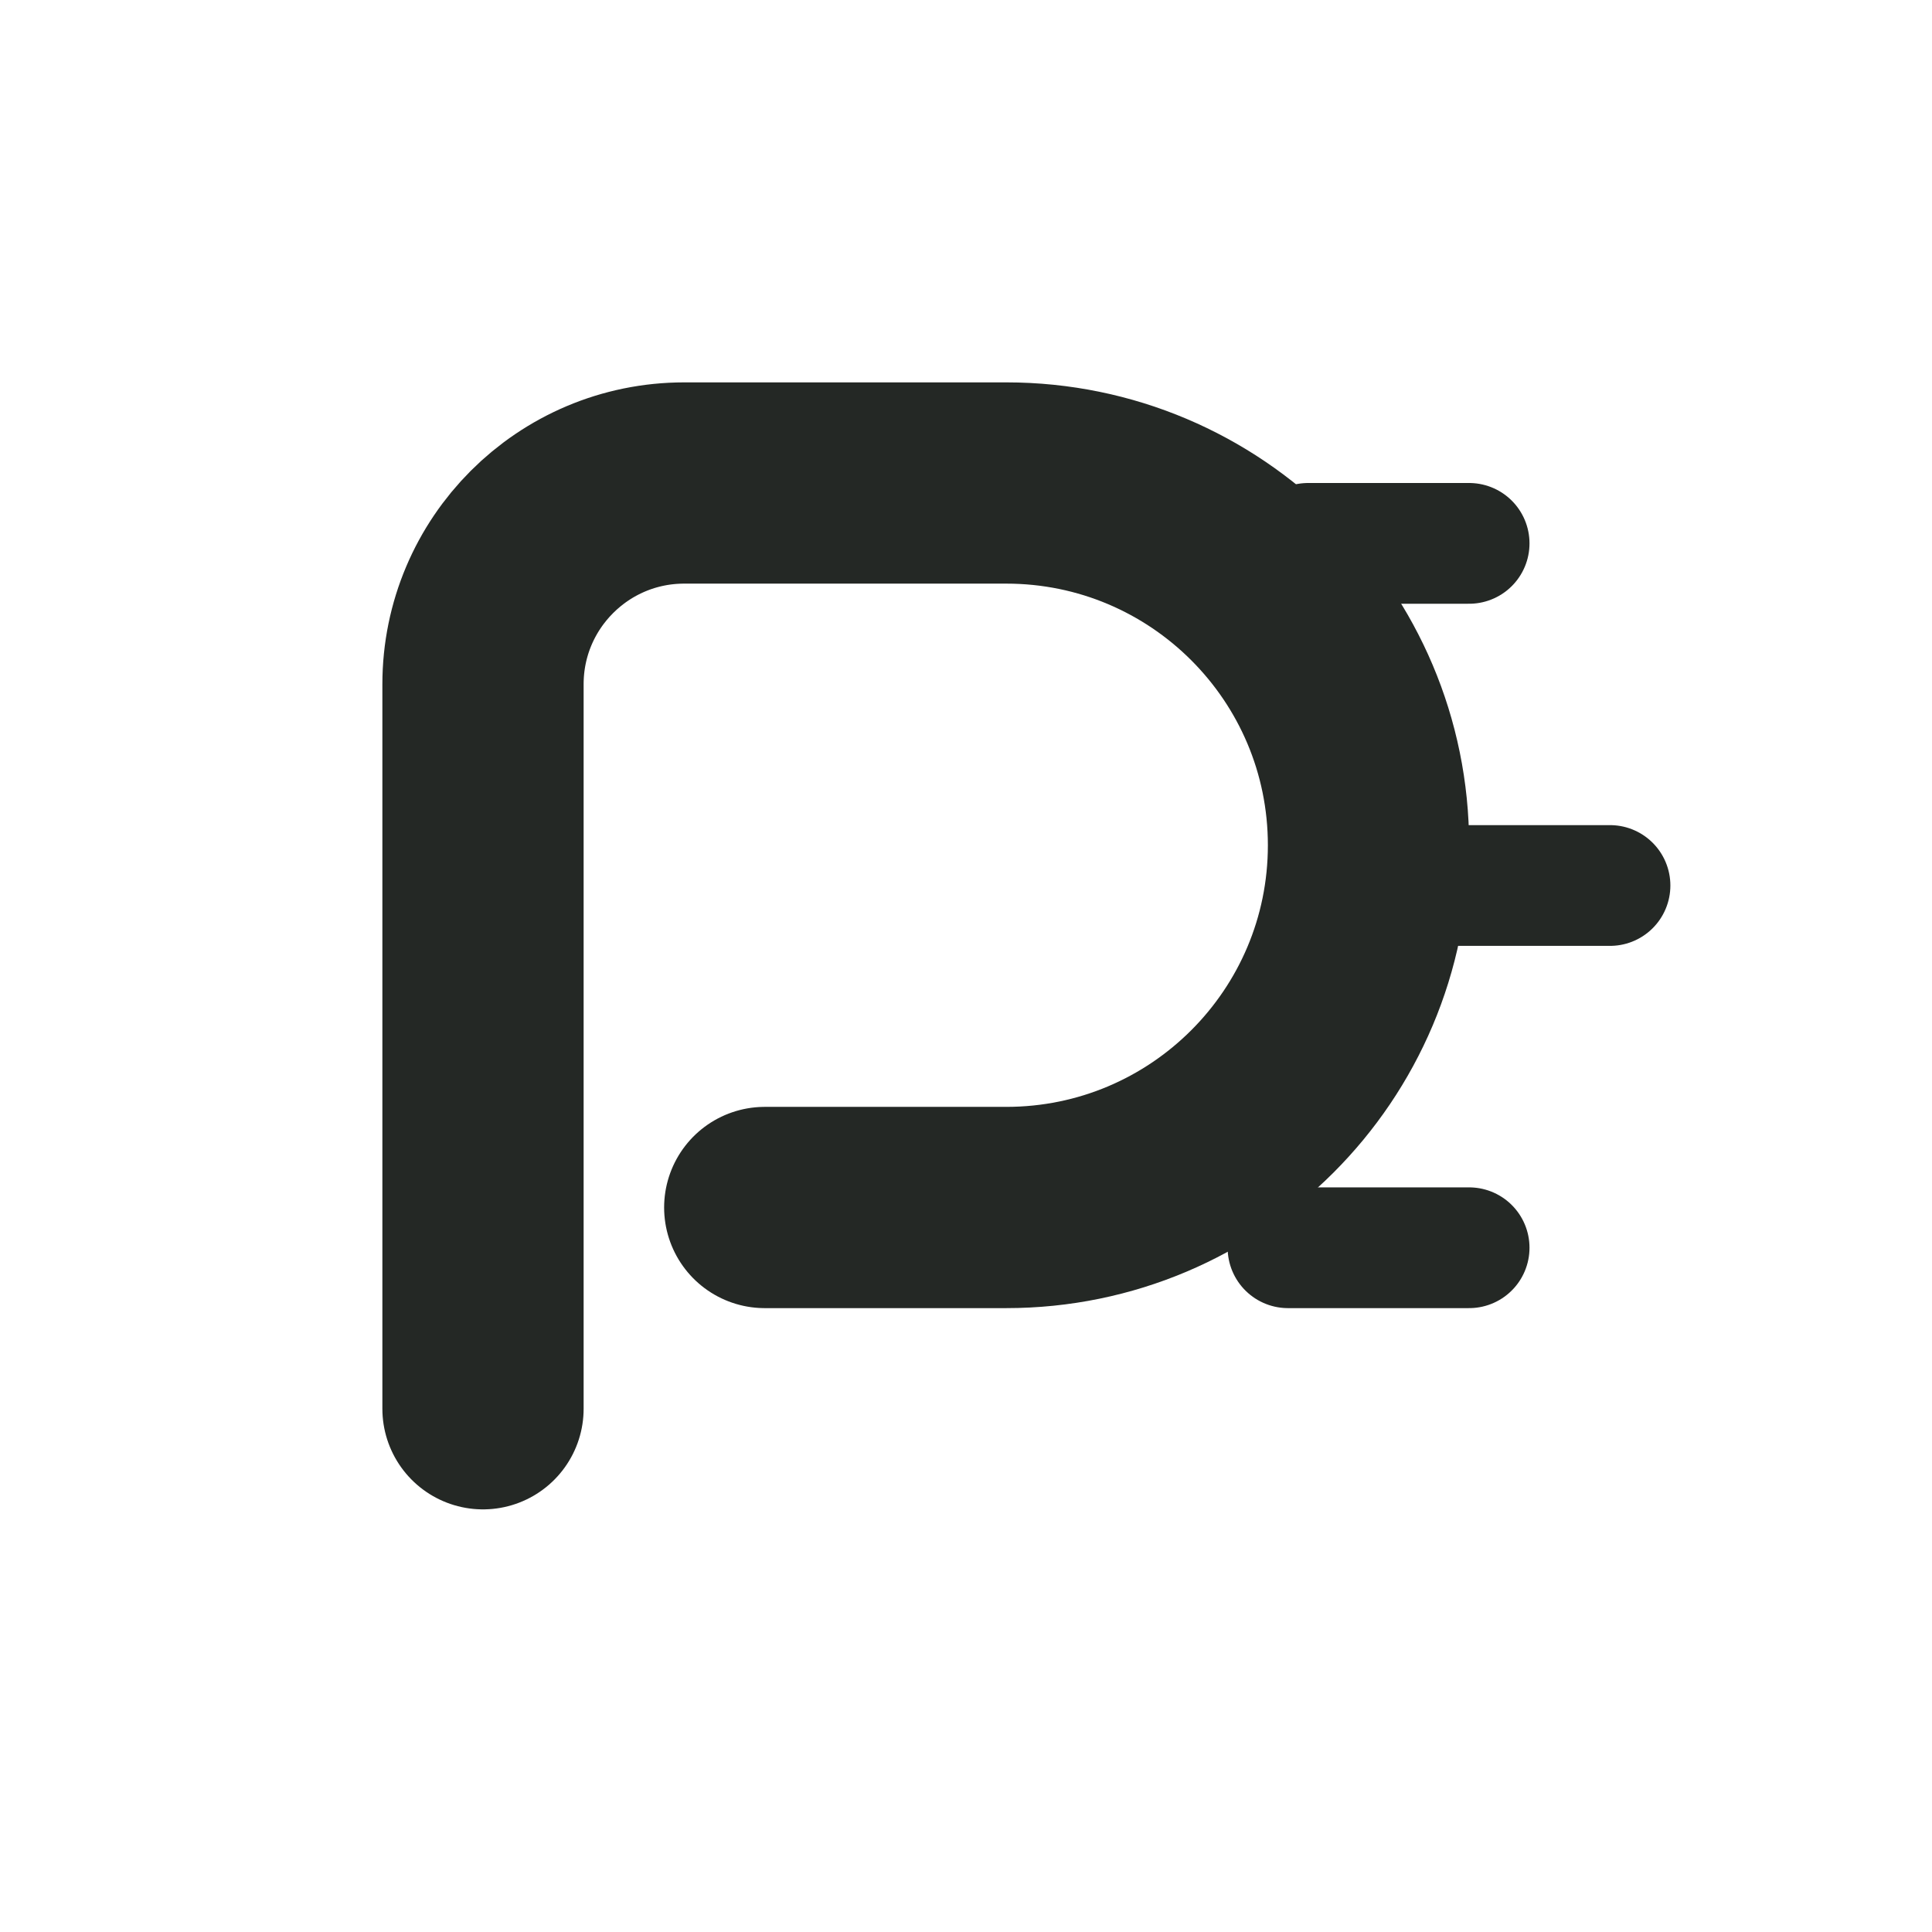
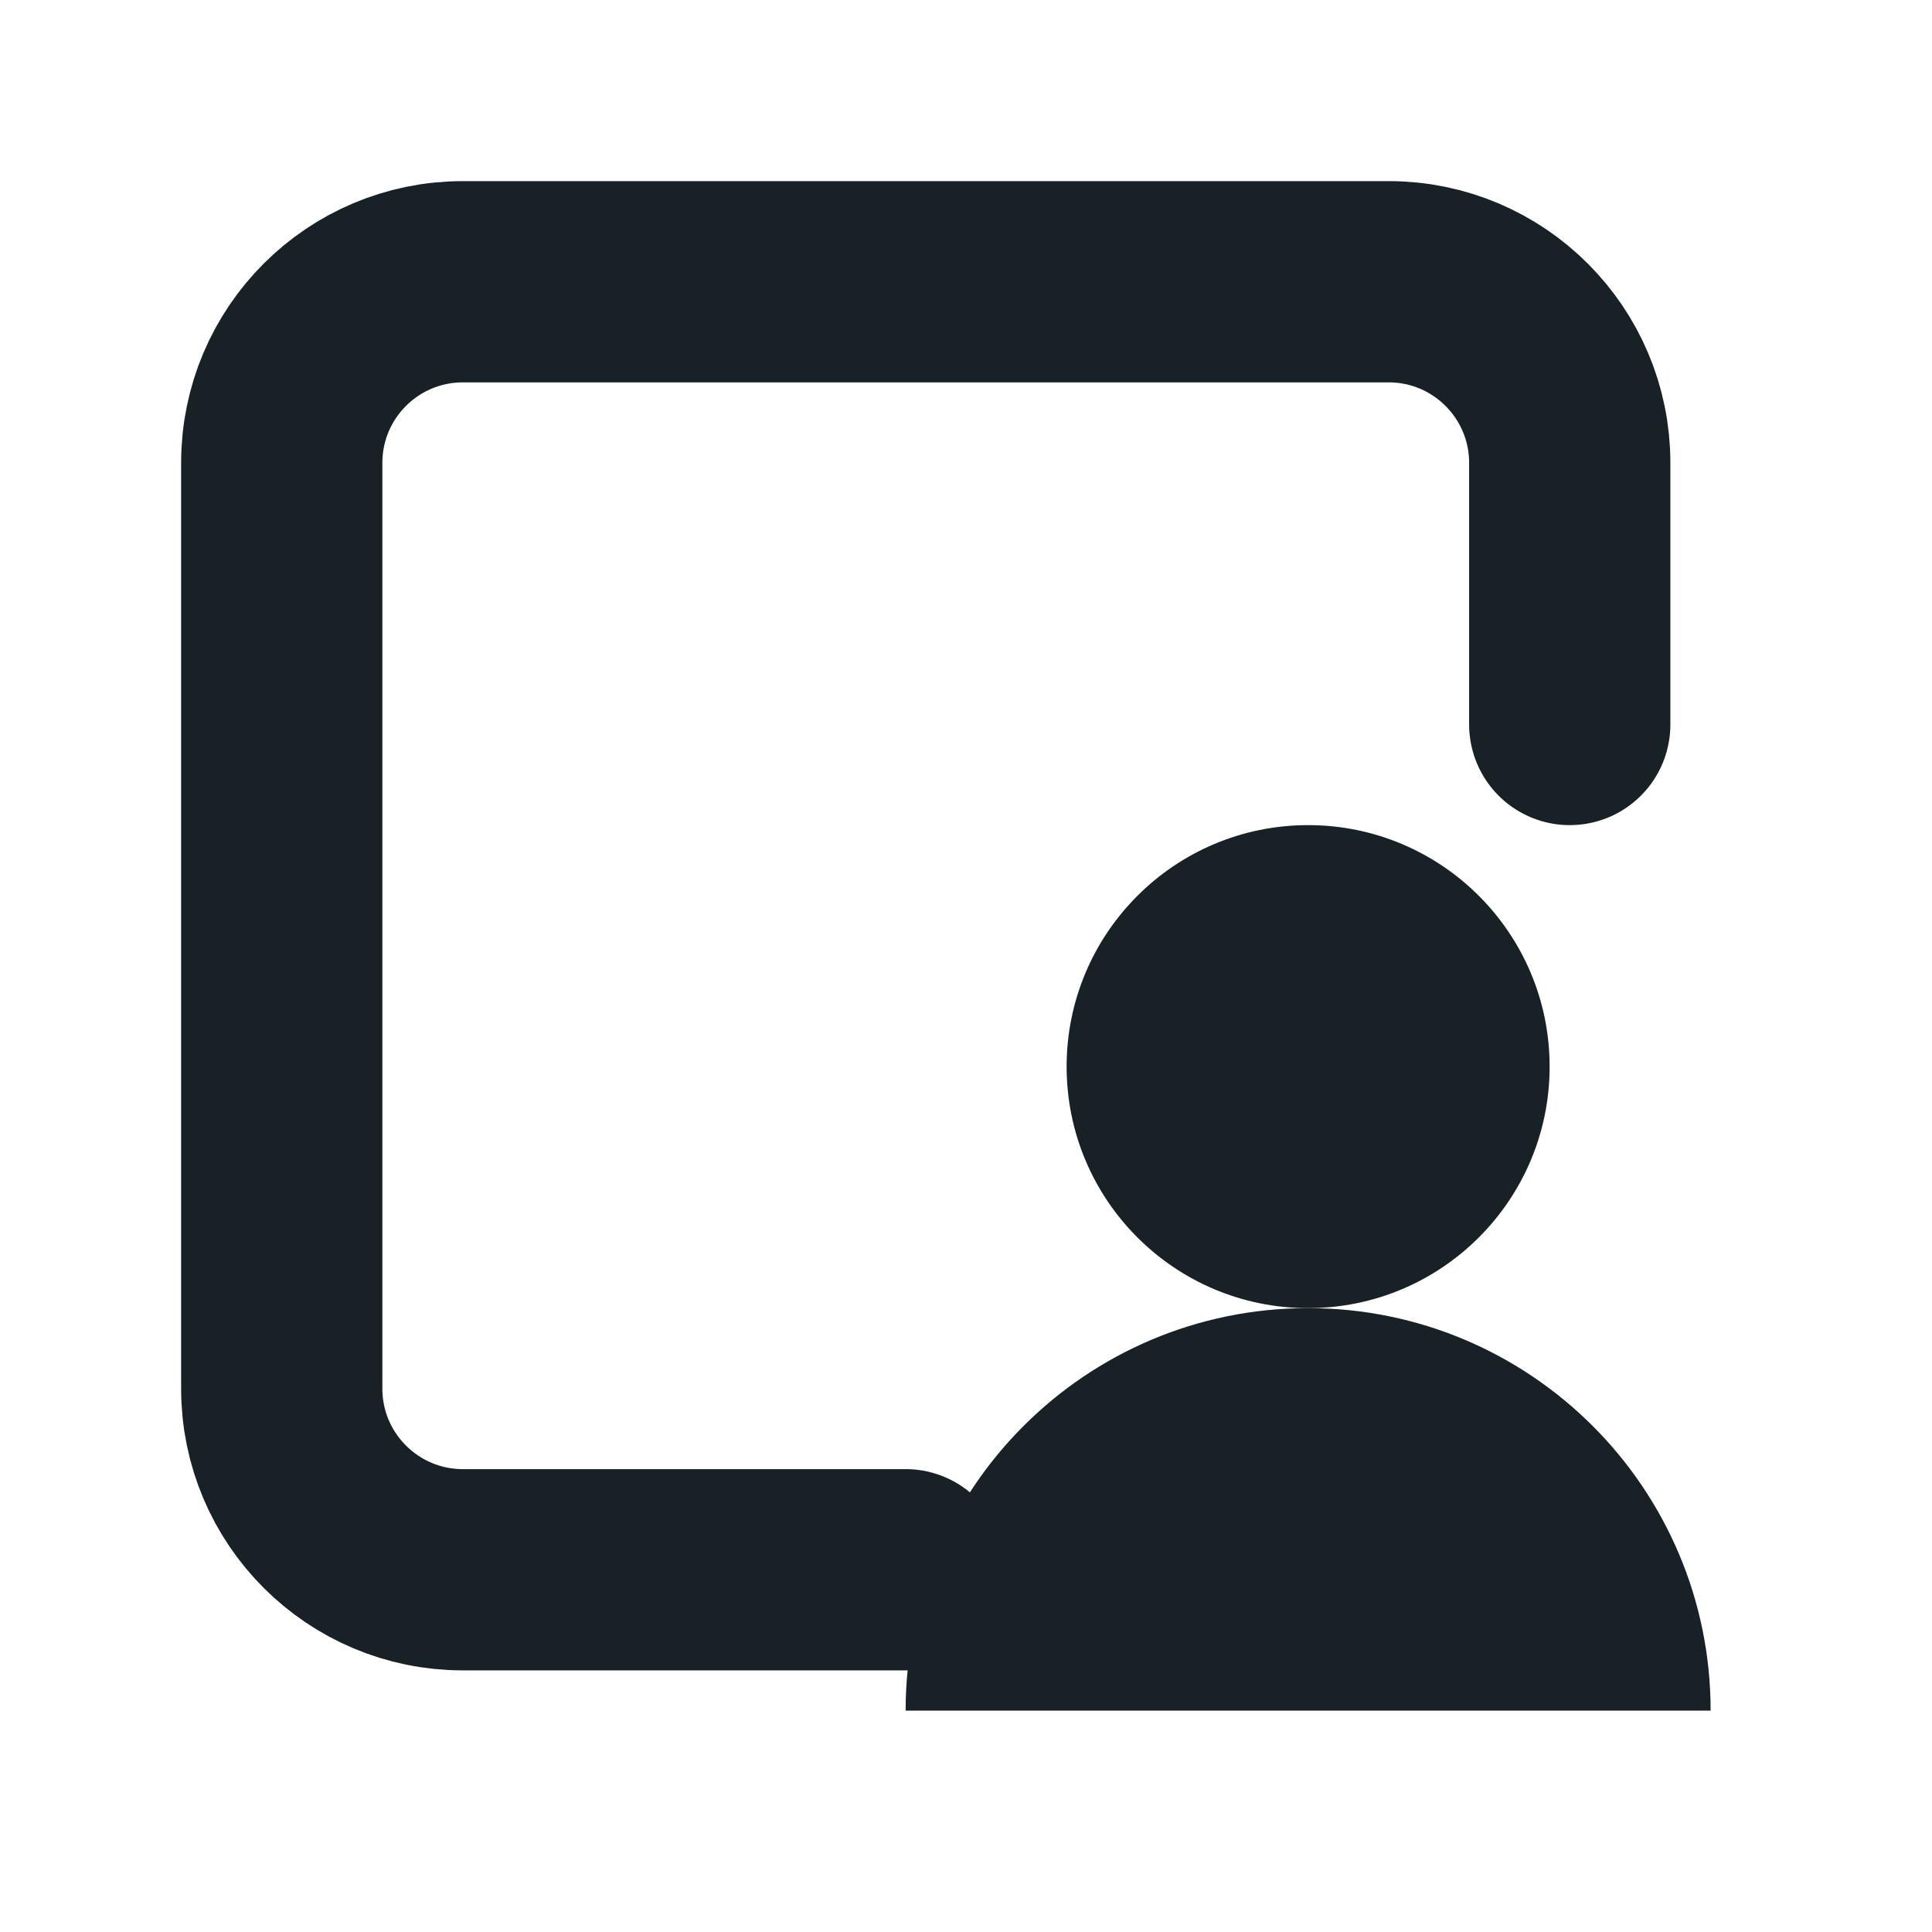
<svg xmlns="http://www.w3.org/2000/svg" width="96" height="96" viewBox="0 0 96 96" role="img" aria-labelledby="title desc">
-   <path d="M24 70V34a10 10 0 0 1 10-10h16a18 18 0 0 1 0 36H38" fill="none" stroke="#242825" stroke-width="10" stroke-linecap="round" />
-   <path d="M65 27h8M70 44h10M64 62h9" fill="none" stroke="#242825" stroke-width="6" stroke-linecap="round" />
+   <path d="M45 78H23a9 9 0 0 1-9-9V23a9 9 0 0 1 9-9h46a9 9 0 0 1 9 9v13" fill="none" stroke="#172126" stroke-width="10" stroke-linecap="round" />
+   <circle cx="65" cy="53" r="12" fill="#172126" />
+   <path d="M45 85a20 20 0 0 1 40 0" fill="#172126" />
</svg>
